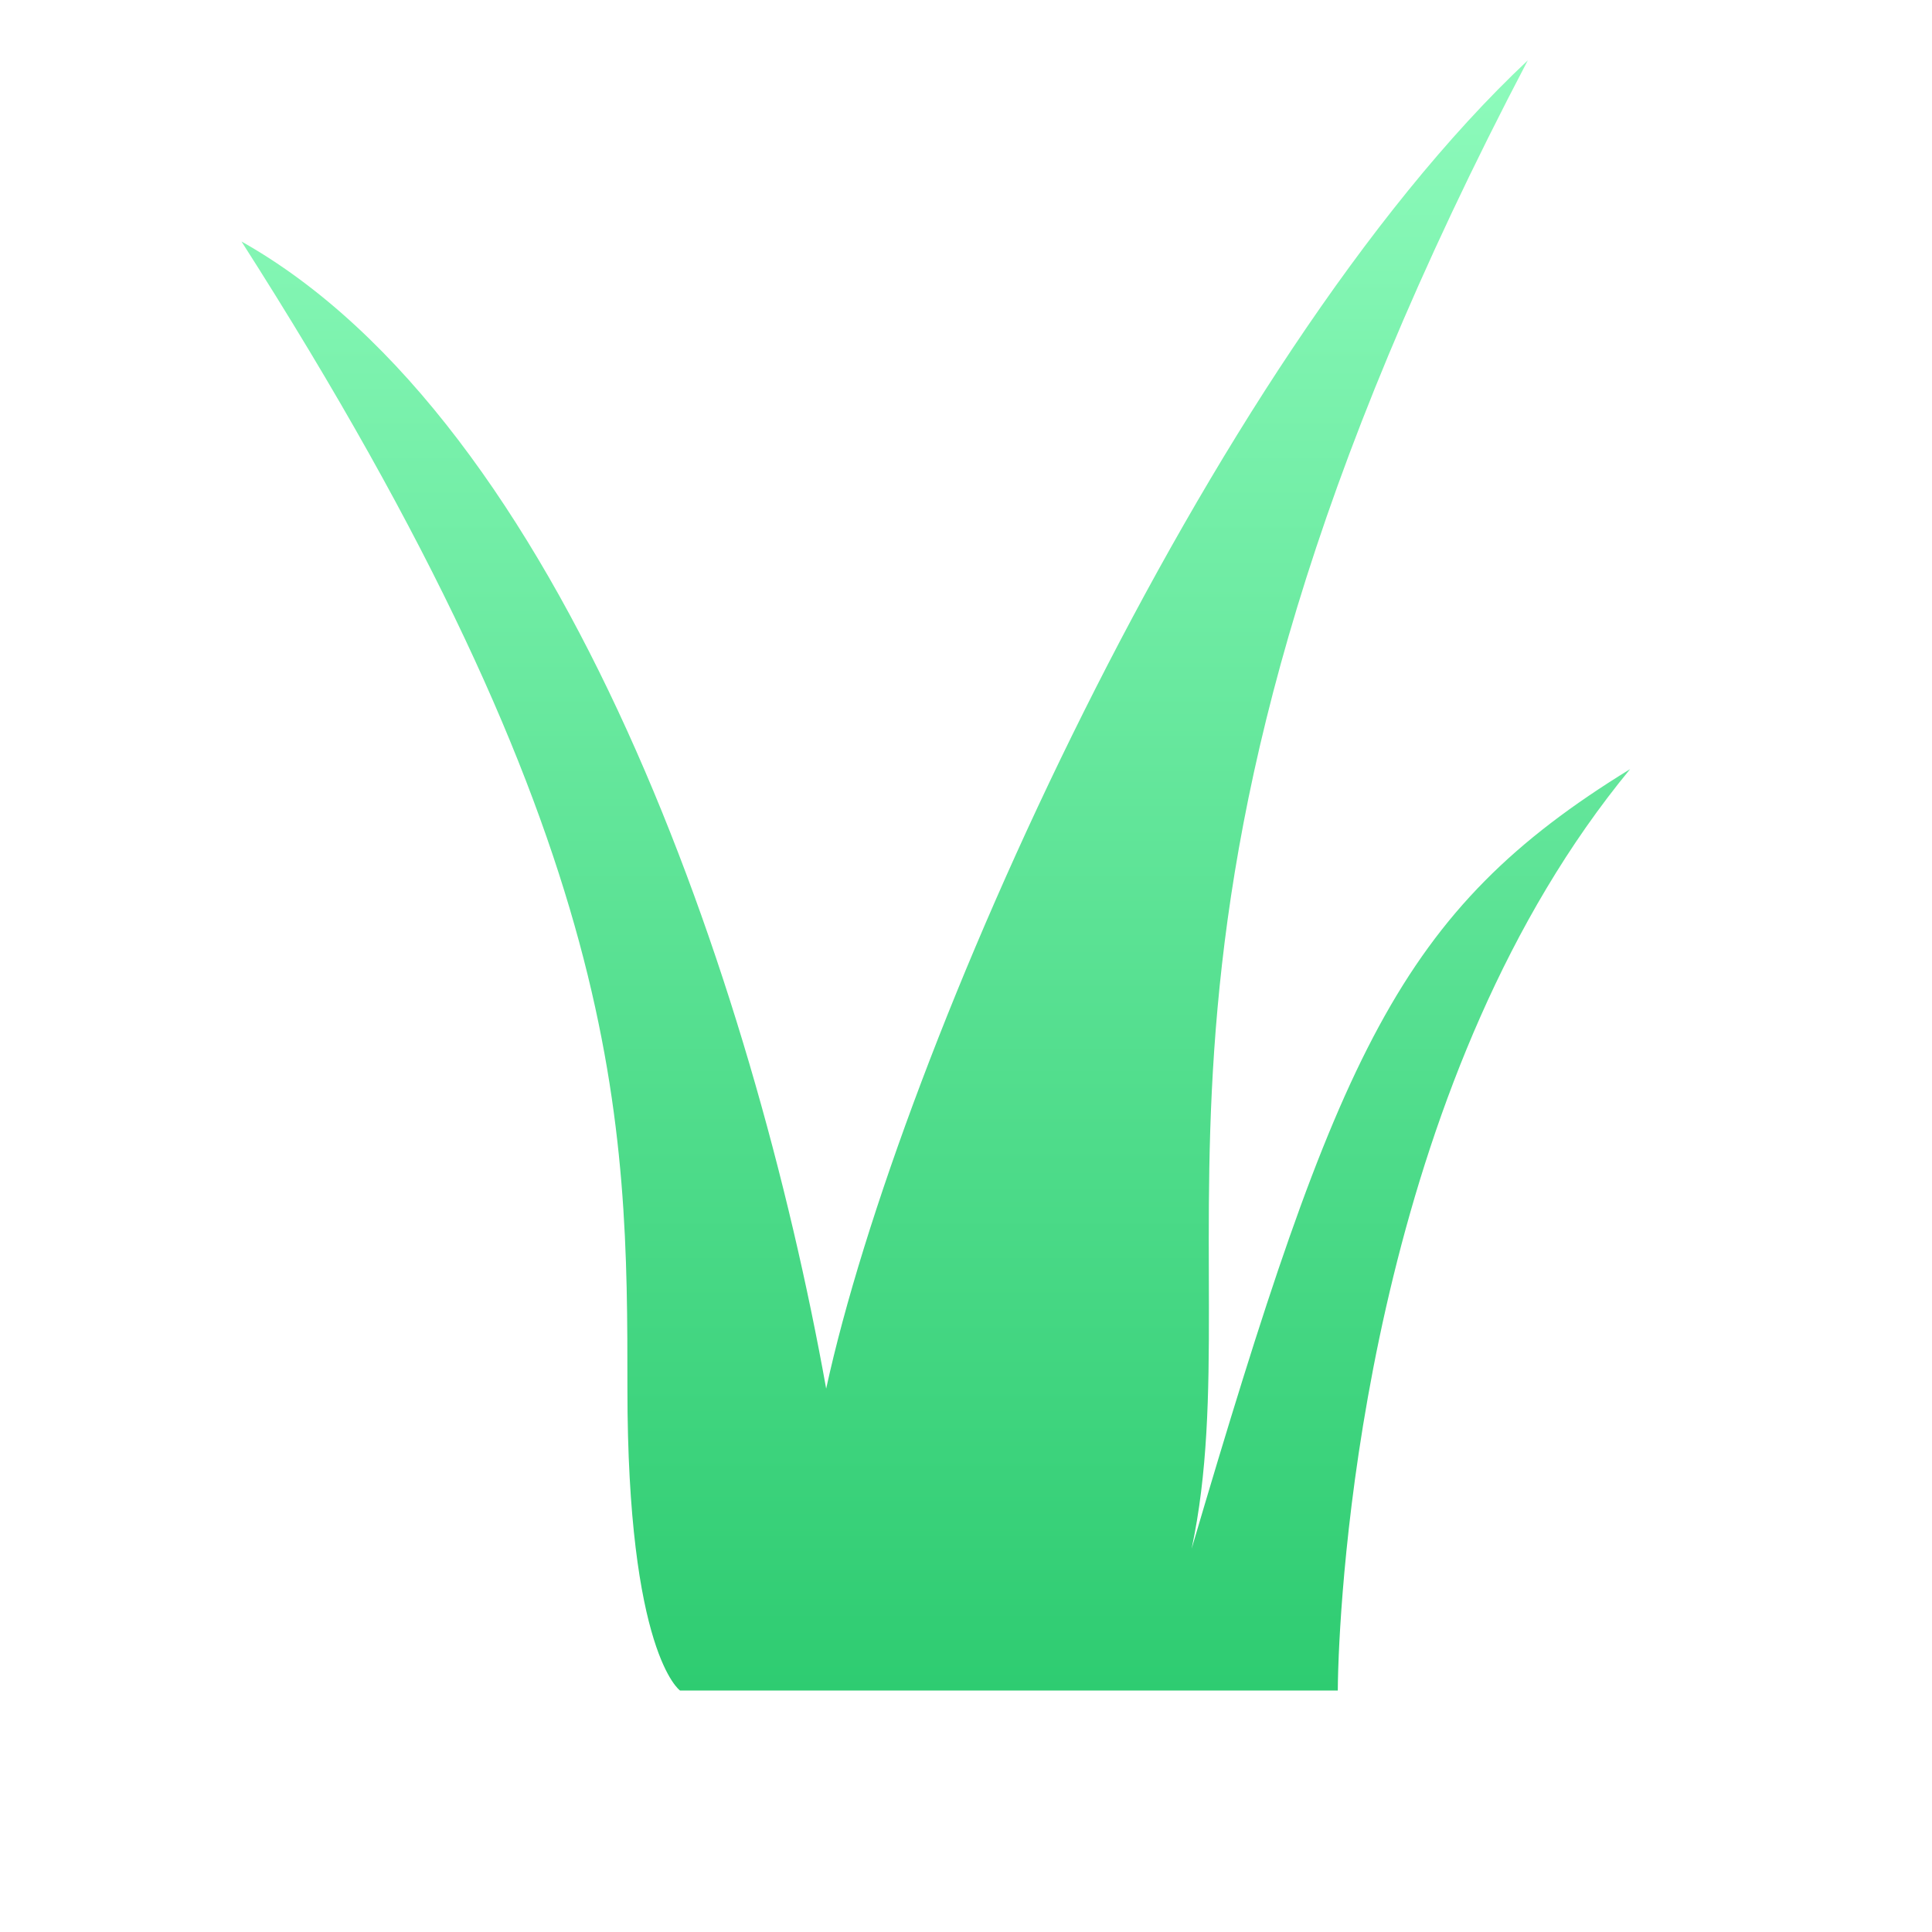
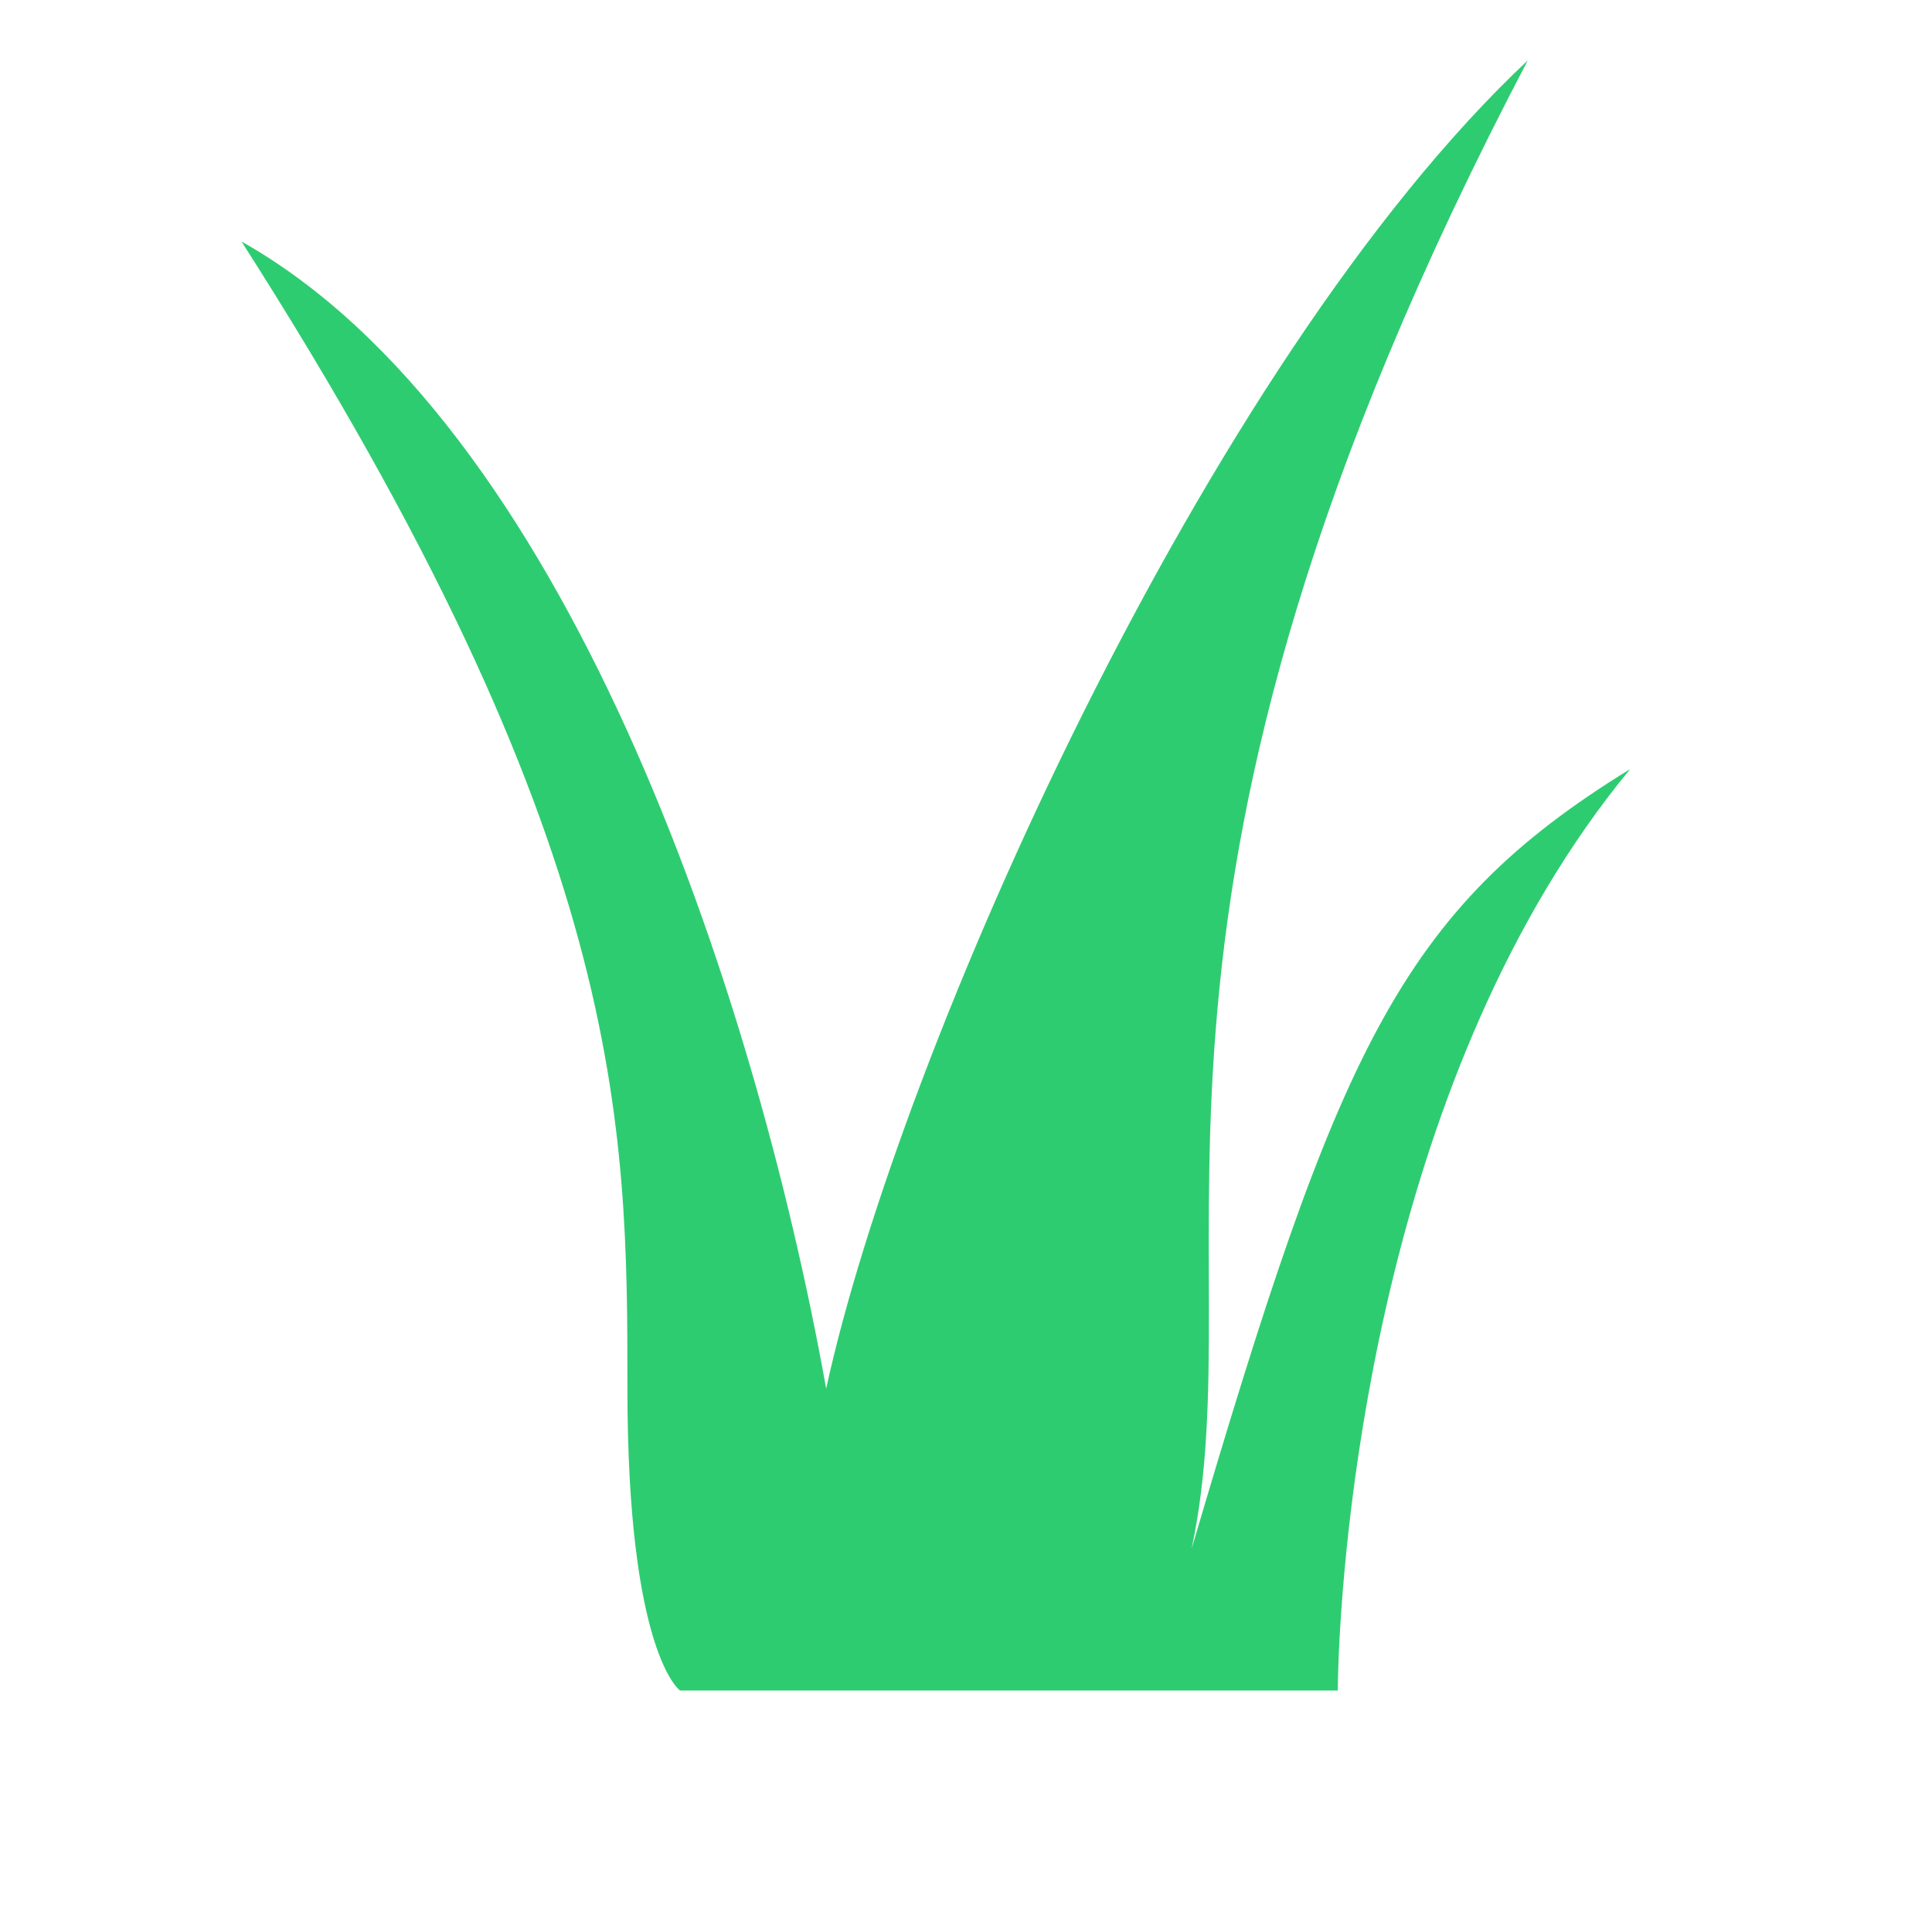
<svg xmlns="http://www.w3.org/2000/svg" width="32" height="32" viewBox="0 0 32 32">
-   <defs>
-     <linearGradient id="twig-a" x1="50%" x2="50%" y1="0%" y2="100%">
-       <stop offset="0%" stop-color="#8EFBBC" />
-       <stop offset="100%" stop-color="#2ECC71" />
-     </linearGradient>
-   </defs>
-   <path fill="url(#twig-a)" d="M11.263,28 L22.158,28 C22.158,28 22.158,27.789 22.174,27.411 C22.267,25.264 22.884,17.729 27,12.739 C23.175,15.087 22.158,17.435 19.737,25.652 C20.802,20.652 17.96,15 25.305,1 C19.979,6 14.895,17.435 13.684,23 C12.474,16.261 9.326,7 4,4 C10.392,14 10.392,18.609 10.392,23 C10.392,27.391 11.263,28 11.263,28 Z" />
+   <path fill="#2ECC71" fill-rule="evenodd" d="M11.263,28 L22.158,28 C22.158,28 22.158,27.789 22.174,27.411 C22.267,25.264 22.884,17.729 27,12.739 C23.175,15.087 22.158,17.435 19.737,25.652 C20.802,20.652 17.96,15 25.305,1 C19.979,6 14.895,17.435 13.684,23 C12.474,16.261 9.326,7 4,4 C10.392,14 10.392,18.609 10.392,23 C10.392,27.391 11.263,28 11.263,28 Z" />
</svg>
